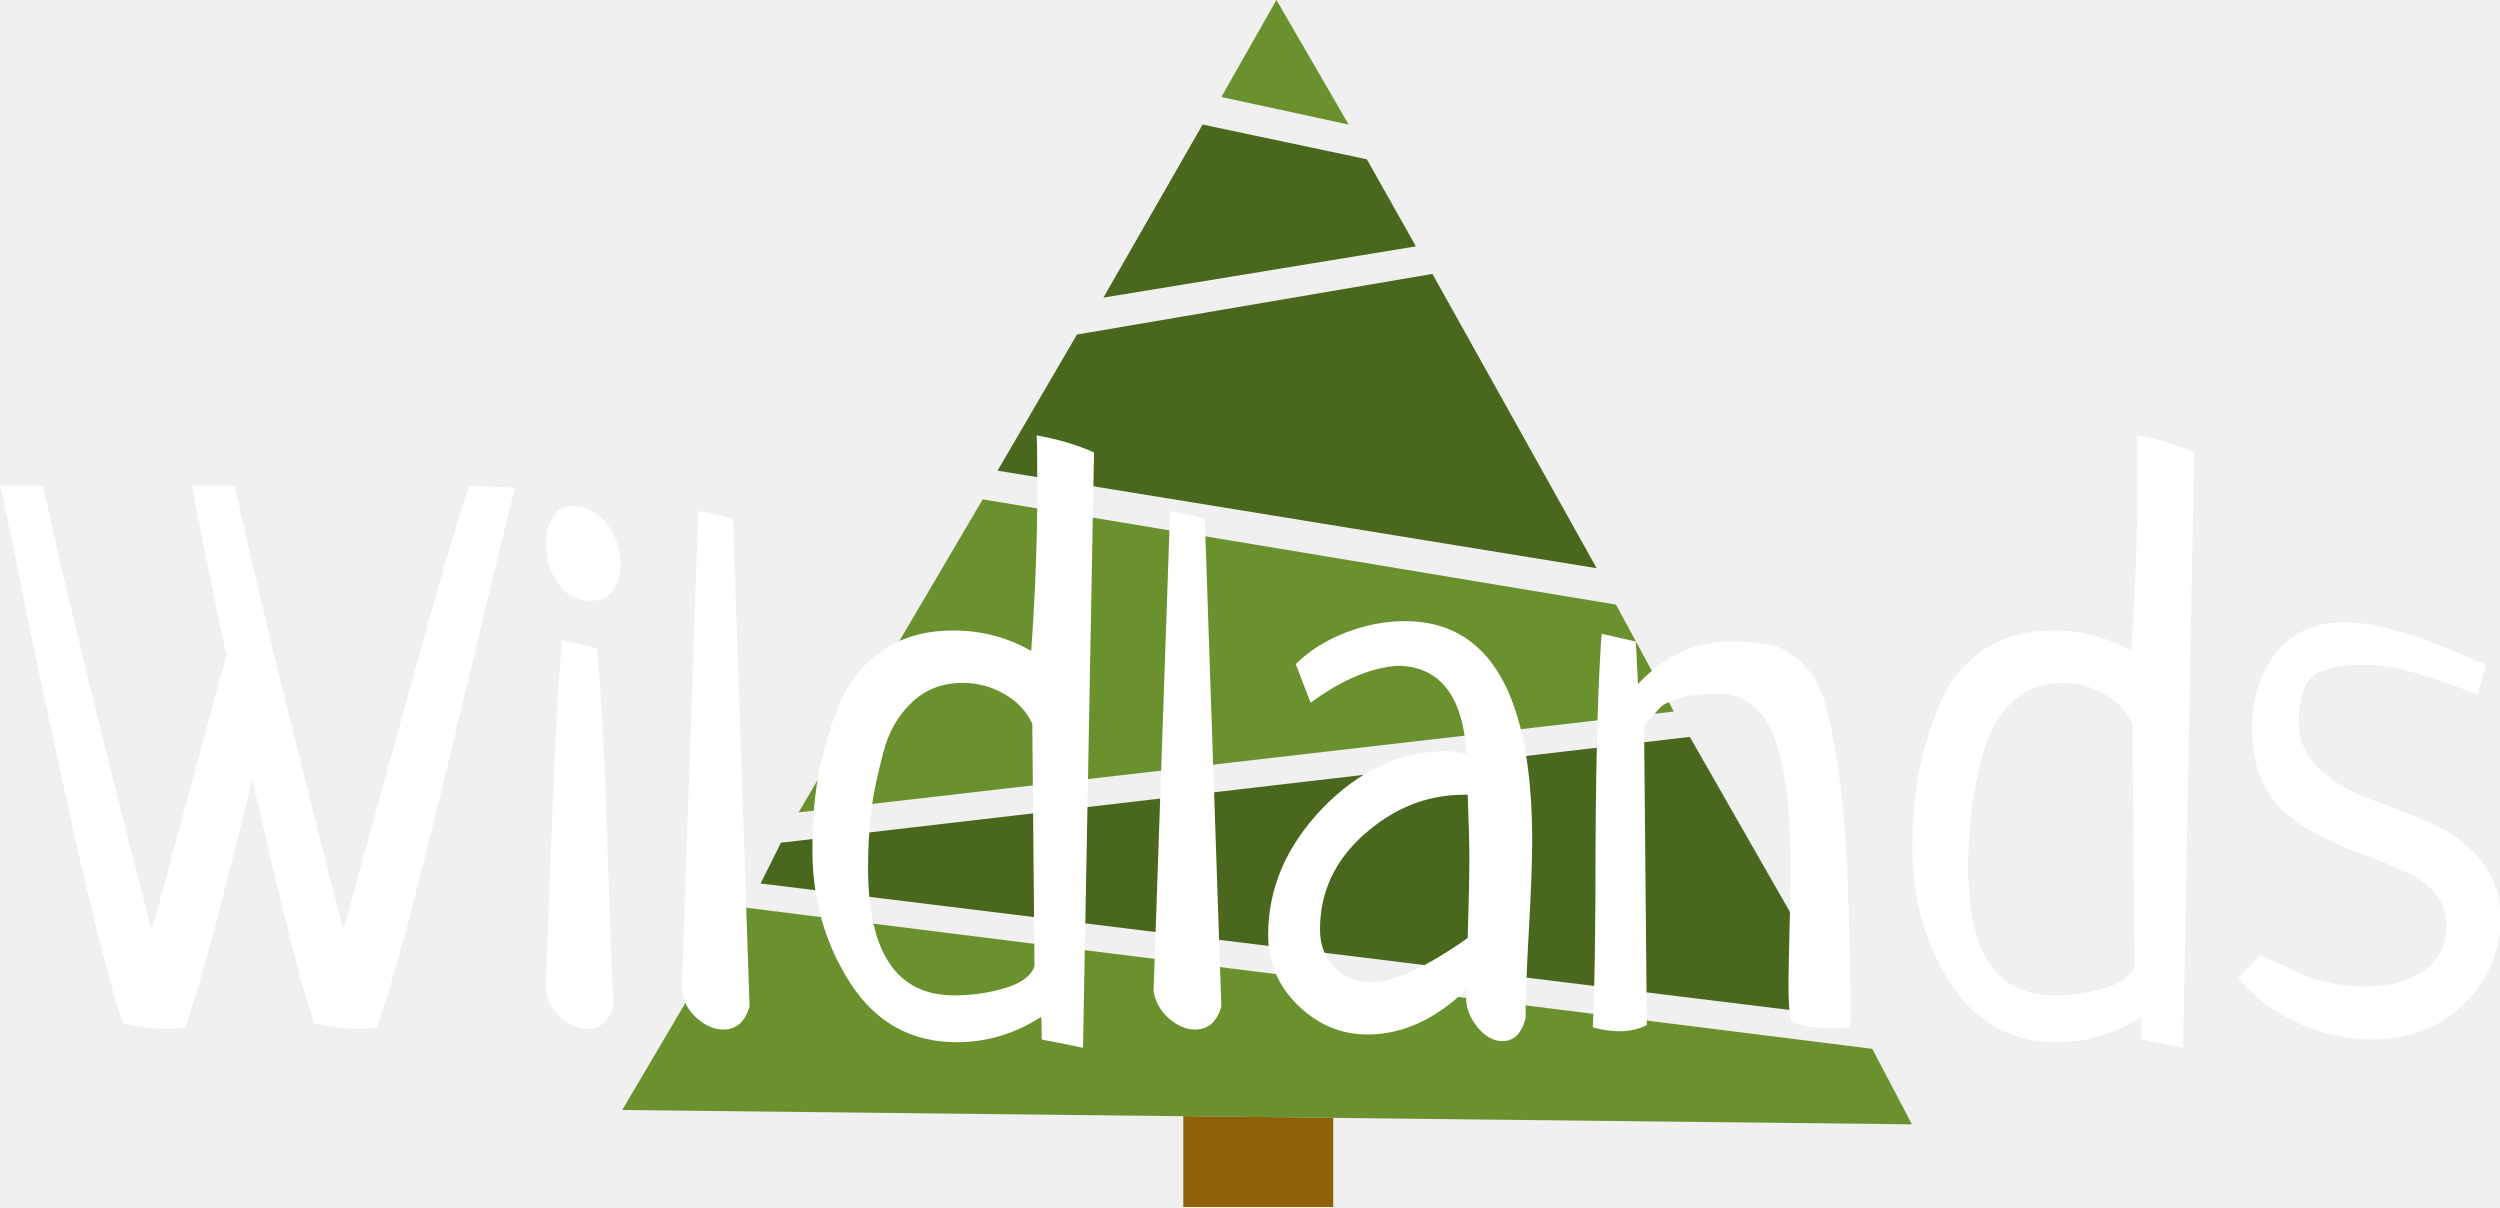
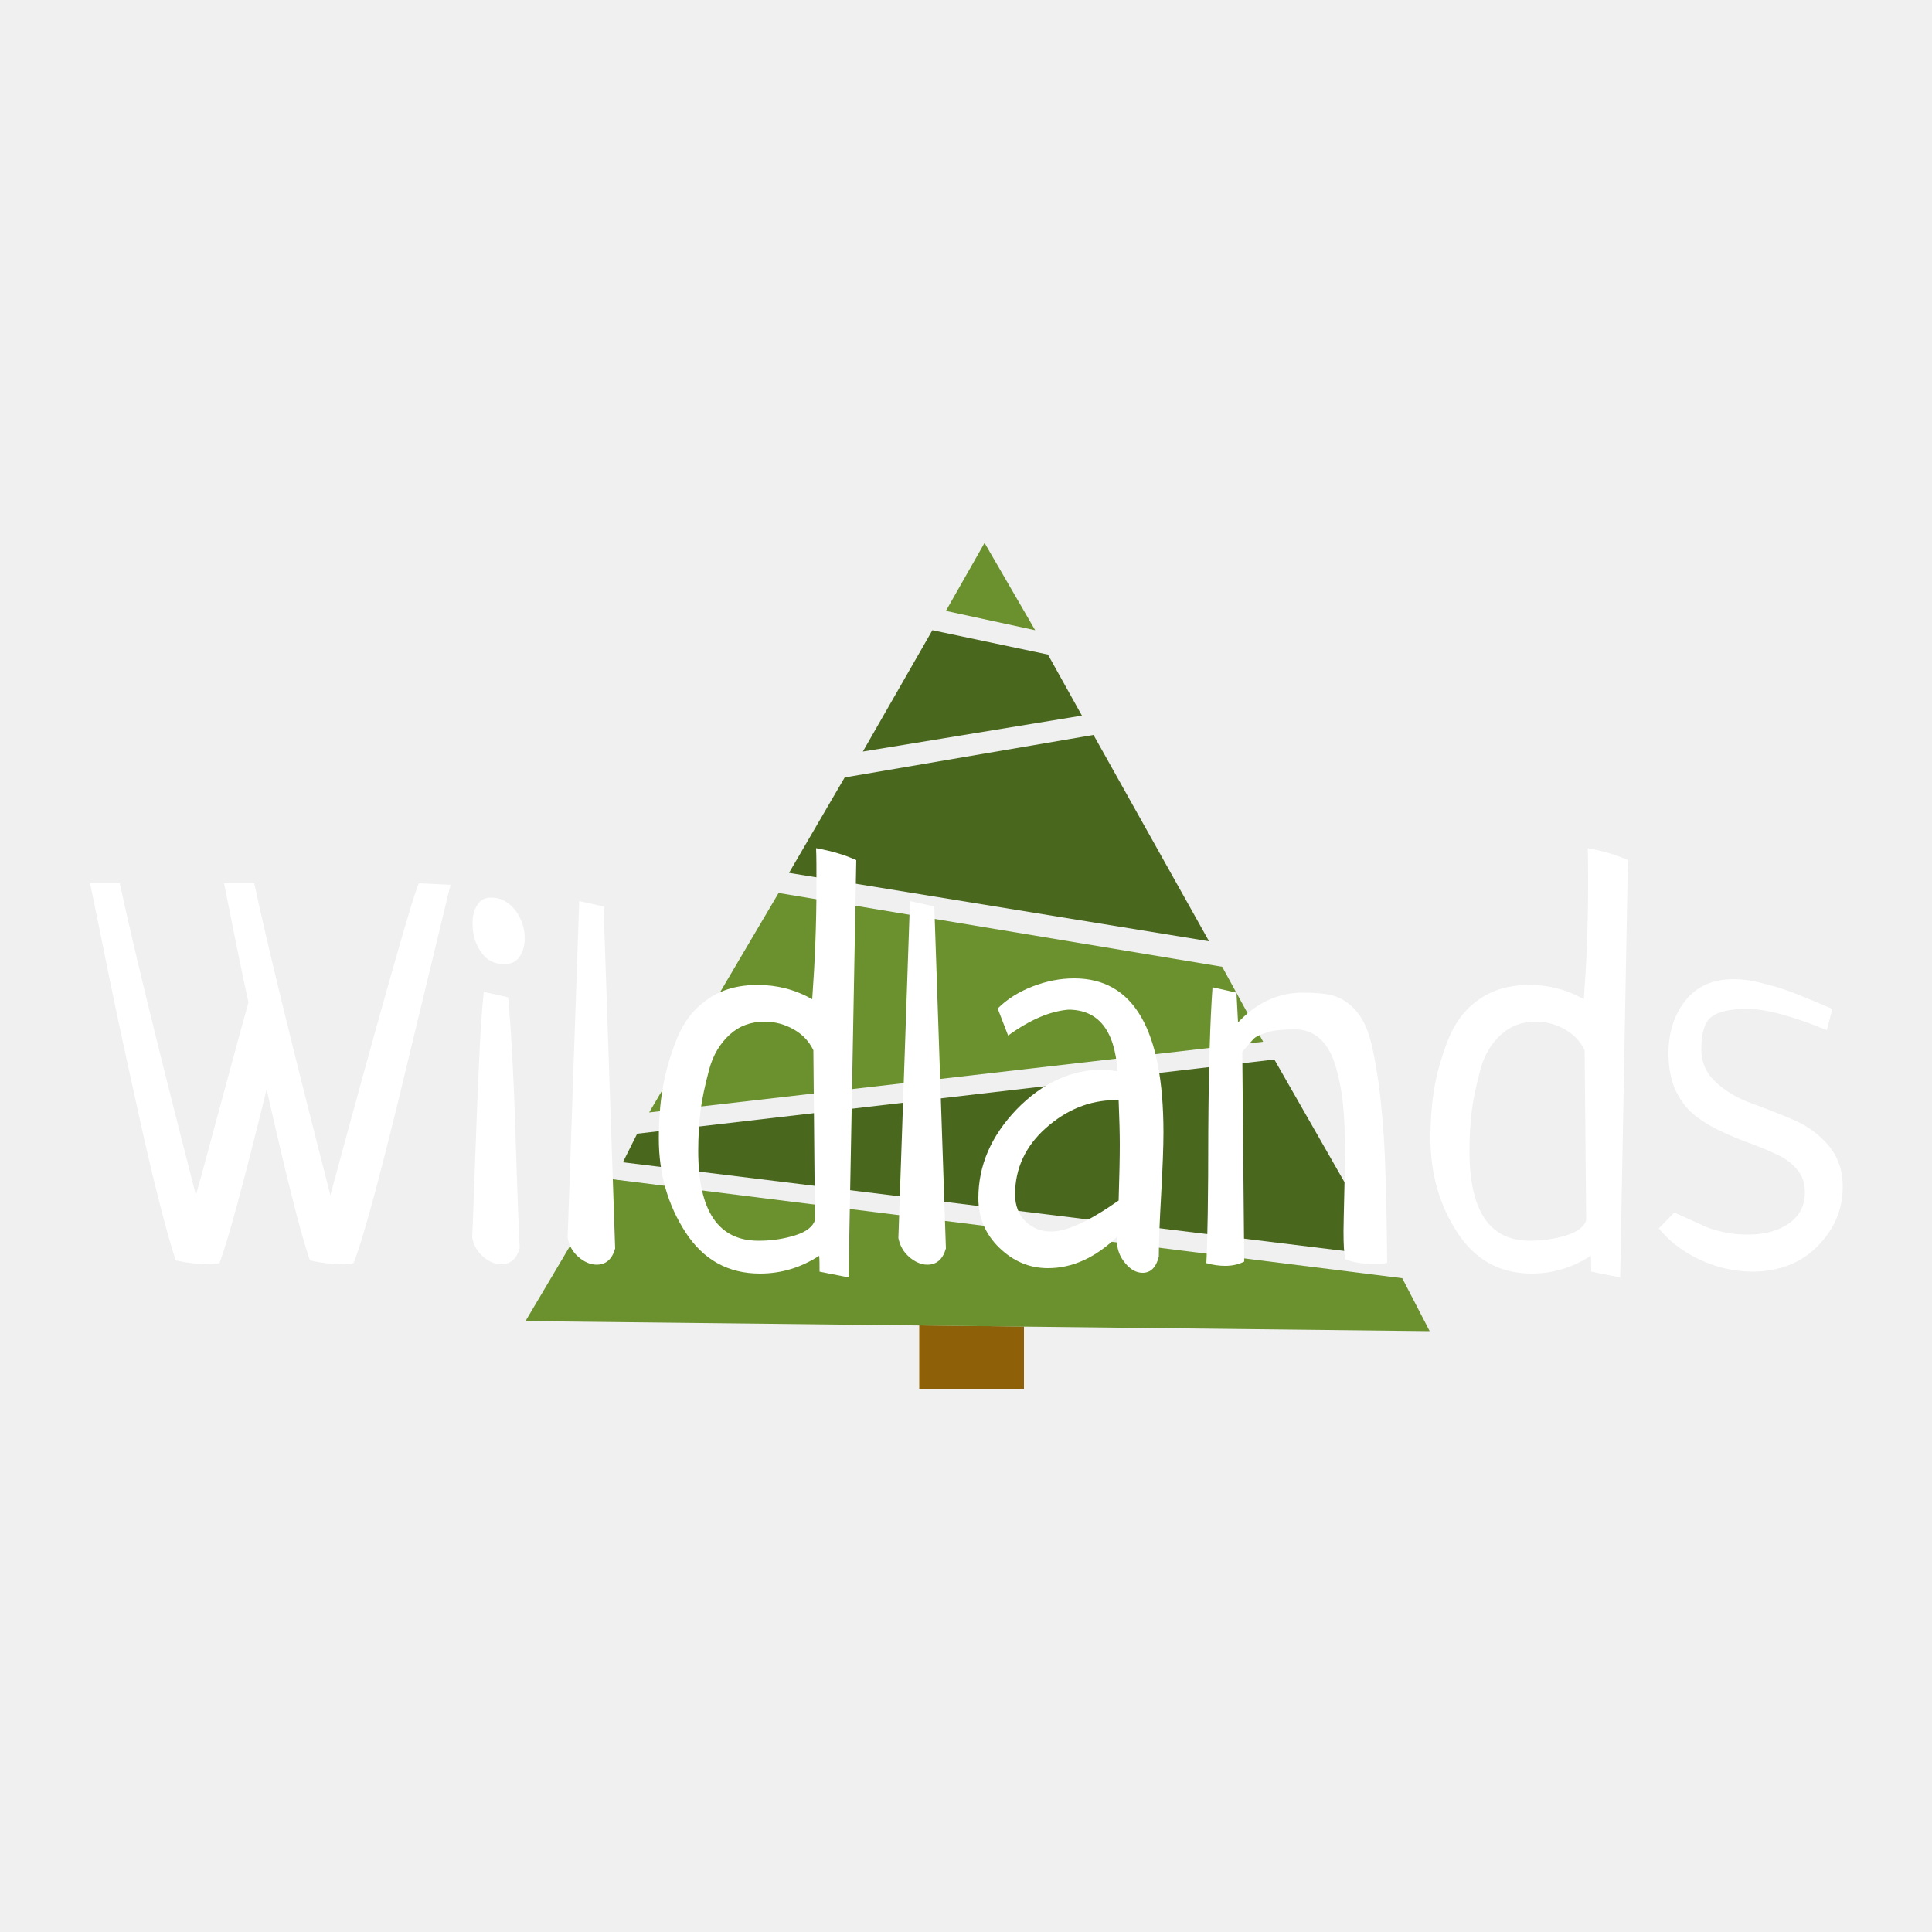
- <svg xmlns="http://www.w3.org/2000/svg" version="1.1" x="0px" y="0px" viewBox="0 0 453.6 219" style="enable-background:new 0 0 453.6 219;" xml:space="preserve">
+ <svg xmlns="http://www.w3.org/2000/svg" version="1.1" x="0px" y="0px" viewBox="0 0 500 500" style="enable-background:new 0 0 500 500;" xml:space="preserve">
  <style type="text/css">
- 	.st0{display:none;}
- 	.st1{display:inline;fill:#1D1D1B;stroke:#FFFFFF;stroke-miterlimit:10;}
- 	.st2{fill:#8E6008;}
- 	.st3{fill:#6A912D;}
- 	.st4{fill:#4A671E;}
- 	.st5{fill:#FFFFFF;}
+ 	.st0{fill:#8E6008;}
+ 	.st1{fill:#6A912D;}
+ 	.st2{fill:#4A671E;}
+ 	.st3{fill:#FFFFFF;}
</style>
-   <g id="Calque_1" class="st0">
-     <rect x="-23.2" class="st1" width="500" height="219" />
-   </g>
+   <g id="Calque_1">
+ </g>
  <g id="Calque_2">
-     <polygon class="st2" points="241.9,202.8 241.9,219 214.7,219 214.7,202.5  " />
-     <polygon class="st3" points="244.7,22.6 231.6,0 221.6,17.6  " />
-     <polygon class="st4" points="218.2,22.6 248,28.9 256.9,44.7 200.2,54  " />
-     <polygon class="st4" points="195.4,60.7 259.9,49.7 289.7,103.1 181,85.4  " />
-     <polygon class="st3" points="178.3,90.6 293.2,109.7 303.7,129.1 144.9,147.4  " />
-     <polygon class="st4" points="141.7,152.9 306.6,133.7 335.7,184.6 138,160.3  " />
-     <polygon class="st3" points="339.7,190.3 134.6,164.6 112.9,201.4 346.9,204  " />
+     <polygon class="st0" points="265,343.3 265,359.5 237.9,359.5 237.9,343  " />
+     <polygon class="st1" points="267.9,163.1 254.8,140.5 244.8,158.1  " />
+     <polygon class="st2" points="241.3,163.1 271.2,169.4 280,185.2 223.3,194.5  " />
+     <polygon class="st2" points="218.6,201.2 283,190.2 312.9,243.6 204.2,225.9  " />
+     <polygon class="st1" points="201.5,231.1 316.3,250.2 326.9,269.6 168,287.9  " />
+     <polygon class="st2" points="164.9,293.4 329.8,274.2 358.9,325.1 161.2,300.8  " />
+     <polygon class="st1" points="362.9,330.8 157.8,305.1 136,341.9 370,344.5  " />
  </g>
  <g id="Calque_3">
    <g>
-       <path class="st5" d="M85.2,88.1l8.2,0.4c-0.1,0.2-3.6,14.9-10.7,44.2c-7,29.3-11.8,47.2-14.4,53.7c-0.9,0.2-1.8,0.3-2.7,0.3    c-2.6,0-5.4-0.3-8.6-1c-2.5-7.3-6.2-22.1-11.2-44.3c-5.7,23.2-9.7,38.2-12.2,45c-0.9,0.2-1.8,0.3-2.7,0.3c-2.6,0-5.4-0.3-8.6-1    c-1.4-4.1-2.9-9.7-4.7-16.8s-3.6-15-5.5-23.7c-1.9-8.7-3.6-16.3-5-23c-1.4-6.7-2.9-13.9-4.4-21.5C1.1,93,0.2,88.8,0,88.1h7.8    c3.6,16.8,10.2,43.7,19.7,80.7c1.4-4.9,3.7-13.5,7-25.7c3.3-12.2,5.5-20.3,6.6-24.2c-1.3-5.8-3.4-16.1-6.3-30.8h7.8    c3.6,16.8,10.2,43.7,19.7,80.7C76.3,117.5,83.9,90.6,85.2,88.1z" />
-       <path class="st5" d="M103.9,91.8c2.5,0,4.5,1.1,6.2,3.2c1.6,2.1,2.5,4.6,2.5,7.3c0,2-0.5,3.6-1.4,4.9s-2.3,1.8-3.9,1.8    c-2.6,0-4.6-1-6-3.1c-1.5-2.1-2.2-4.6-2.2-7.4c0-2,0.4-3.6,1.3-4.9C101.2,92.4,102.4,91.8,103.9,91.8z M102,116.2l6.3,1.4    c0.7,7.5,1.4,19.2,1.9,35.2s0.9,25.9,1.1,29.7c-0.8,2.8-2.4,4.2-4.8,4.2c-1.6,0-3.2-0.7-4.7-2c-1.5-1.3-2.4-2.9-2.8-4.9    c0.2-3.7,0.5-13.5,1.1-29.2S101.3,123.5,102,116.2z" />
-       <path class="st5" d="M126.7,92.7l6.3,1.4l3,88.5c-0.8,2.8-2.4,4.2-4.8,4.2c-1.6,0-3.2-0.7-4.7-2c-1.5-1.3-2.4-2.9-2.8-4.9    L126.7,92.7z" />
-       <path class="st5" d="M196.5,190.1l-7.5-1.5c0-1.8,0-3.2-0.1-4.1c-4.8,3.1-9.9,4.6-15.3,4.6c-8.3,0-14.7-3.6-19.3-10.7    c-4.6-7.1-6.9-15.2-6.9-24.2c0-4.6,0.3-9,1-13.1s1.9-8.3,3.6-12.6c1.7-4.3,4.3-7.8,7.9-10.3c3.6-2.6,8-3.8,13.1-3.8    c5,0,9.7,1.2,14.1,3.7c0.7-9.7,1.1-19.4,1.1-29.3c0-4.5,0-7.7-0.1-9.8c4.4,0.8,7.8,1.9,10.4,3.1L196.5,190.1z M187.7,175.3    l-0.4-44c-1.1-2.3-2.8-4.1-5.1-5.4c-2.3-1.3-4.8-2-7.5-2c-3.6,0-6.6,1.1-9.1,3.4c-2.5,2.3-4.3,5.3-5.3,9.1    c-1,3.8-1.8,7.3-2.2,10.6s-0.6,6.7-0.6,10.4c0,15.5,5.2,23.2,15.6,23.2c3.5,0,6.6-0.5,9.5-1.4S187.2,176.9,187.7,175.3z" />
-       <path class="st5" d="M212.3,92.7l6.3,1.4l3,88.5c-0.8,2.8-2.4,4.2-4.8,4.2c-1.6,0-3.2-0.7-4.7-2c-1.5-1.3-2.4-2.9-2.8-4.9    L212.3,92.7z" />
-       <path class="st5" d="M237.8,127.5l-2.7-7c2.4-2.4,5.4-4.3,9-5.7c3.6-1.4,7.2-2.1,10.8-2.1c15.4,0,23.1,13.3,23.1,39.9    c0,3.6-0.2,9-0.6,16.1s-0.6,12.4-0.6,16c-0.7,2.8-2.1,4.2-4.2,4.2c-1.6,0-3.1-0.8-4.5-2.5s-2.1-3.5-2.1-5.5c0-0.6,0-1.1,0.1-1.4    c-5.7,5.5-11.7,8.2-18,8.2c-4.8,0-9-1.8-12.6-5.3c-3.6-3.5-5.4-7.8-5.4-12.8c0-8.5,3.3-16.1,9.9-23c6.6-6.8,14.1-10.3,22.5-10.3    c0.4,0,0.7,0,1.1,0.1c0.4,0,0.8,0.1,1.3,0.2c0.5,0.1,0.9,0.1,1.2,0.1c-0.7-10.6-5-15.9-12.7-15.9    C248.7,121.2,243.5,123.3,237.8,127.5z M266.3,170.2c0.2-6.4,0.3-11.2,0.3-14.5c0-2.7-0.1-6.6-0.3-11.5h-1.1    c-6.5,0.1-12.4,2.5-17.7,7.2c-5.3,4.7-8,10.5-8,17.2c0,2.9,0.9,5.2,2.7,7c1.8,1.7,3.9,2.6,6.5,2.6    C252.7,178.3,258.6,175.6,266.3,170.2z" />
-       <path class="st5" d="M298.3,131.7l0.5,54.3c-1.4,0.7-3,1.1-4.9,1.1c-1.5,0-3.1-0.2-4.9-0.7c0.3-5.7,0.5-17,0.5-33.9    c0.1-16.9,0.5-29.3,1.1-37.5l6.2,1.4l0.4,7.7c4.8-5.1,10.4-7.7,16.7-7.7c3.2,0,5.7,0.2,7.7,0.7c1.9,0.5,3.8,1.6,5.5,3.3    s3.1,4.1,4,7c0.9,2.9,1.7,7.1,2.5,12.5c0.7,5.4,1.3,11.8,1.6,19c0.3,7.2,0.5,16.4,0.6,27.4c-0.5,0.2-1.6,0.3-3.1,0.3    c-3.3,0-5.8-0.4-7.7-1.2c-0.4-1.5-0.5-3.9-0.5-7.3c0-1.7,0.1-5,0.2-9.8c0.1-4.8,0.2-8.5,0.2-11.2c0-4.4-0.2-8.2-0.5-11.5    c-0.3-3.3-0.9-6.5-1.8-9.7c-0.9-3.2-2.2-5.7-4-7.4c-1.8-1.7-4-2.6-6.6-2.6c-3,0-5.4,0.2-7,0.7c-1.7,0.5-2.9,1-3.6,1.6    C300.7,128.9,299.7,130.1,298.3,131.7z" />
-       <path class="st5" d="M396.1,190.1l-7.5-1.5c0-1.8,0-3.2-0.1-4.1c-4.8,3.1-9.9,4.6-15.3,4.6c-8.3,0-14.7-3.6-19.3-10.7    c-4.6-7.1-6.9-15.2-6.9-24.2c0-4.6,0.3-9,1-13.1s1.9-8.3,3.6-12.6c1.7-4.3,4.3-7.8,7.9-10.3c3.6-2.6,8-3.8,13.1-3.8    c5,0,9.7,1.2,14.1,3.7c0.7-9.7,1.1-19.4,1.1-29.3c0-4.5,0-7.7-0.1-9.8c4.4,0.8,7.8,1.9,10.4,3.1L396.1,190.1z M387.3,175.3    l-0.4-44c-1.1-2.3-2.8-4.1-5.1-5.4c-2.3-1.3-4.8-2-7.5-2c-3.6,0-6.6,1.1-9.1,3.4c-2.5,2.3-4.3,5.3-5.3,9.1    c-1,3.8-1.8,7.3-2.2,10.6s-0.6,6.7-0.6,10.4c0,15.5,5.2,23.2,15.6,23.2c3.5,0,6.6-0.5,9.5-1.4S386.8,176.9,387.3,175.3z" />
-       <path class="st5" d="M451,120.6l-1.4,5.5c-8.8-3.6-15.7-5.5-20.6-5.5c-4.4,0-7.5,0.7-9.2,2c-1.8,1.3-2.7,4.1-2.7,8.4    c0,3.5,1.3,6.3,3.8,8.6c2.5,2.3,5.5,4.1,9.1,5.4c3.6,1.3,7.1,2.7,10.7,4.2c3.6,1.5,6.7,3.7,9.2,6.6c2.5,2.9,3.8,6.5,3.8,10.8    c0,5.8-2.1,10.9-6.4,15.3c-4.3,4.4-9.8,6.6-16.7,6.7c-5,0-9.7-1.1-14.1-3.2c-4.4-2.1-7.8-4.8-10.4-8l4-4.1    c1.1,0.5,2.7,1.2,4.9,2.2c2.1,1,3.7,1.7,4.6,2c0.9,0.3,2.3,0.7,4,1c1.8,0.4,3.7,0.5,5.7,0.5c4.3,0,7.8-1,10.5-2.9s4.1-4.6,4.1-8    c0-2.3-0.6-4.2-1.9-5.8c-1.3-1.6-3-2.9-5.1-3.9c-2.1-1-4.4-2-6.9-2.9c-2.5-0.9-5-1.9-7.5-3.1c-2.5-1.1-4.8-2.5-6.9-4.1    c-2.1-1.6-3.8-3.8-5.1-6.5c-1.3-2.7-1.9-6-1.9-9.7c0-5.5,1.5-10,4.4-13.7c3-3.7,7.1-5.5,12.5-5.5c2.1,0,4.5,0.3,7.1,1    c2.6,0.6,4.7,1.2,6.3,1.8c1.5,0.5,3.8,1.4,6.9,2.7C448.8,119.7,450.6,120.4,451,120.6z" />
+       <path class="st3" d="M108.4,228.6l8.2,0.4c-0.1,0.2-3.6,14.9-10.7,44.2c-7,29.3-11.8,47.2-14.4,53.7c-0.9,0.2-1.8,0.3-2.7,0.3    c-2.6,0-5.4-0.3-8.6-1c-2.5-7.3-6.2-22.1-11.2-44.3c-5.7,23.2-9.7,38.2-12.2,45c-0.9,0.2-1.8,0.3-2.7,0.3c-2.6,0-5.4-0.3-8.6-1    c-1.4-4.1-2.9-9.7-4.7-16.8s-3.6-15-5.5-23.7c-1.9-8.7-3.6-16.3-5-23c-1.4-6.7-2.9-13.9-4.4-21.5c-1.6-7.7-2.4-11.8-2.6-12.6H31    c3.6,16.8,10.2,43.7,19.7,80.7c1.4-4.9,3.7-13.5,7-25.7c3.3-12.2,5.5-20.3,6.6-24.2c-1.3-5.8-3.4-16.1-6.3-30.8h7.8    c3.6,16.8,10.2,43.7,19.7,80.7C99.4,258,107.1,231.1,108.4,228.6z" />
+       <path class="st3" d="M127.1,232.3c2.5,0,4.5,1.1,6.2,3.2c1.6,2.1,2.5,4.6,2.5,7.3c0,2-0.5,3.6-1.4,4.9s-2.3,1.8-3.9,1.8    c-2.6,0-4.6-1-6-3.1c-1.5-2.1-2.2-4.6-2.2-7.4c0-2,0.4-3.6,1.3-4.9C124.3,232.9,125.5,232.3,127.1,232.3z M125.2,256.7l6.3,1.4    c0.7,7.5,1.4,19.2,1.9,35.2s0.9,25.9,1.1,29.7c-0.8,2.8-2.4,4.2-4.8,4.2c-1.6,0-3.2-0.7-4.7-2c-1.5-1.3-2.4-2.9-2.8-4.9    c0.2-3.7,0.5-13.5,1.1-29.2S124.4,264,125.2,256.7z" />
+       <path class="st3" d="M149.9,233.2l6.3,1.4l3,88.5c-0.8,2.8-2.4,4.2-4.8,4.2c-1.6,0-3.2-0.7-4.7-2c-1.5-1.3-2.4-2.9-2.8-4.9    L149.9,233.2z" />
+       <path class="st3" d="M219.6,330.6l-7.5-1.5c0-1.8,0-3.2-0.1-4.1c-4.8,3.1-9.9,4.6-15.3,4.6c-8.3,0-14.7-3.6-19.3-10.7    c-4.6-7.1-6.9-15.2-6.9-24.2c0-4.6,0.3-9,1-13.1s1.9-8.3,3.6-12.6c1.7-4.3,4.3-7.8,7.9-10.3c3.6-2.6,8-3.8,13.1-3.8    c5,0,9.7,1.2,14.1,3.7c0.7-9.7,1.1-19.4,1.1-29.3c0-4.5,0-7.7-0.1-9.8c4.4,0.8,7.8,1.9,10.4,3.1L219.6,330.6z M210.9,315.8    l-0.4-44c-1.1-2.3-2.8-4.1-5.1-5.4c-2.3-1.3-4.8-2-7.5-2c-3.6,0-6.6,1.1-9.1,3.4c-2.5,2.3-4.3,5.3-5.3,9.1    c-1,3.8-1.8,7.3-2.2,10.6s-0.6,6.7-0.6,10.4c0,15.5,5.2,23.2,15.6,23.2c3.5,0,6.6-0.5,9.5-1.4S210.4,317.4,210.9,315.8z" />
+       <path class="st3" d="M235.5,233.2l6.3,1.4l3,88.5c-0.8,2.8-2.4,4.2-4.8,4.2c-1.6,0-3.2-0.7-4.7-2c-1.5-1.3-2.4-2.9-2.8-4.9    L235.5,233.2z" />
+       <path class="st3" d="M260.9,268l-2.7-7c2.4-2.4,5.4-4.3,9-5.7c3.6-1.4,7.2-2.1,10.8-2.1c15.4,0,23.1,13.3,23.1,39.9    c0,3.6-0.2,9-0.6,16.1s-0.6,12.4-0.6,16c-0.7,2.8-2.1,4.2-4.2,4.2c-1.6,0-3.1-0.8-4.5-2.5s-2.1-3.5-2.1-5.5c0-0.6,0-1.1,0.1-1.4    c-5.7,5.5-11.7,8.2-18,8.2c-4.8,0-9-1.8-12.6-5.3c-3.6-3.5-5.4-7.8-5.4-12.8c0-8.5,3.3-16.1,9.9-23c6.6-6.8,14.1-10.3,22.5-10.3    c0.4,0,0.7,0,1.1,0.1c0.4,0,0.8,0.1,1.3,0.2c0.5,0.1,0.9,0.1,1.2,0.1c-0.7-10.6-5-15.9-12.7-15.9    C271.8,261.7,266.7,263.8,260.9,268z M289.5,310.7c0.2-6.4,0.3-11.2,0.3-14.5c0-2.7-0.1-6.6-0.3-11.5h-1.1    c-6.5,0.1-12.4,2.5-17.7,7.2c-5.3,4.7-8,10.5-8,17.2c0,2.9,0.9,5.2,2.7,7c1.8,1.7,3.9,2.6,6.5,2.6    C275.9,318.8,281.8,316.1,289.5,310.7z" />
+       <path class="st3" d="M321.5,272.2l0.5,54.3c-1.4,0.7-3,1.1-4.9,1.1c-1.5,0-3.1-0.2-4.9-0.7c0.3-5.7,0.5-17,0.5-33.9    c0.1-16.9,0.5-29.3,1.1-37.5l6.2,1.4l0.4,7.7c4.8-5.1,10.4-7.7,16.7-7.7c3.2,0,5.7,0.2,7.7,0.7c1.9,0.5,3.8,1.6,5.5,3.3    s3.1,4.1,4,7c0.9,2.9,1.7,7.1,2.5,12.5c0.7,5.4,1.3,11.8,1.6,19c0.3,7.2,0.5,16.4,0.6,27.4c-0.5,0.2-1.6,0.3-3.1,0.3    c-3.3,0-5.8-0.4-7.7-1.2c-0.4-1.5-0.5-3.9-0.5-7.3c0-1.7,0.1-5,0.2-9.8c0.1-4.8,0.2-8.5,0.2-11.2c0-4.4-0.2-8.2-0.5-11.5    c-0.3-3.3-0.9-6.5-1.8-9.7c-0.9-3.2-2.2-5.7-4-7.4c-1.8-1.7-4-2.6-6.6-2.6c-3,0-5.4,0.2-7,0.7c-1.7,0.5-2.9,1-3.6,1.6    C323.9,269.4,322.9,270.6,321.5,272.2z" />
+       <path class="st3" d="M419.3,330.6l-7.5-1.5c0-1.8,0-3.2-0.1-4.1c-4.8,3.1-9.9,4.6-15.3,4.6c-8.3,0-14.7-3.6-19.3-10.7    c-4.6-7.1-6.9-15.2-6.9-24.2c0-4.6,0.3-9,1-13.1s1.9-8.3,3.6-12.6c1.7-4.3,4.3-7.8,7.9-10.3c3.6-2.6,8-3.8,13.1-3.8    c5,0,9.7,1.2,14.1,3.7c0.7-9.7,1.1-19.4,1.1-29.3c0-4.5,0-7.7-0.1-9.8c4.4,0.8,7.8,1.9,10.4,3.1L419.3,330.6z M410.5,315.8    l-0.4-44c-1.1-2.3-2.8-4.1-5.1-5.4c-2.3-1.3-4.8-2-7.5-2c-3.6,0-6.6,1.1-9.1,3.4c-2.5,2.3-4.3,5.3-5.3,9.1    c-1,3.8-1.8,7.3-2.2,10.6s-0.6,6.7-0.6,10.4c0,15.5,5.2,23.2,15.6,23.2c3.5,0,6.6-0.5,9.5-1.4S410,317.4,410.5,315.8z" />
+       <path class="st3" d="M474.2,261.1l-1.4,5.5c-8.8-3.6-15.7-5.5-20.6-5.5c-4.4,0-7.5,0.7-9.2,2c-1.8,1.3-2.7,4.1-2.7,8.4    c0,3.5,1.3,6.3,3.8,8.6c2.5,2.3,5.5,4.1,9.1,5.4c3.6,1.3,7.1,2.7,10.7,4.2c3.6,1.5,6.7,3.7,9.2,6.6c2.5,2.9,3.8,6.5,3.8,10.8    c0,5.8-2.1,10.9-6.4,15.3c-4.3,4.4-9.8,6.6-16.7,6.7c-5,0-9.7-1.1-14.1-3.2c-4.4-2.1-7.8-4.8-10.4-8l4-4.1    c1.1,0.5,2.7,1.2,4.9,2.2c2.1,1,3.7,1.7,4.6,2c0.9,0.3,2.3,0.7,4,1c1.8,0.4,3.7,0.5,5.7,0.5c4.3,0,7.8-1,10.5-2.9s4.1-4.6,4.1-8    c0-2.3-0.6-4.2-1.9-5.8c-1.3-1.6-3-2.9-5.1-3.9c-2.1-1-4.4-2-6.9-2.9c-2.5-0.9-5-1.9-7.5-3.1c-2.5-1.1-4.8-2.5-6.9-4.1    c-2.1-1.6-3.8-3.8-5.1-6.5c-1.3-2.7-1.9-6-1.9-9.7c0-5.5,1.5-10,4.4-13.7c3-3.7,7.1-5.5,12.5-5.5c2.1,0,4.5,0.3,7.1,1    c2.6,0.6,4.7,1.2,6.3,1.8c1.5,0.5,3.8,1.4,6.9,2.7C472,260.2,473.8,260.9,474.2,261.1z" />
    </g>
  </g>
</svg>
